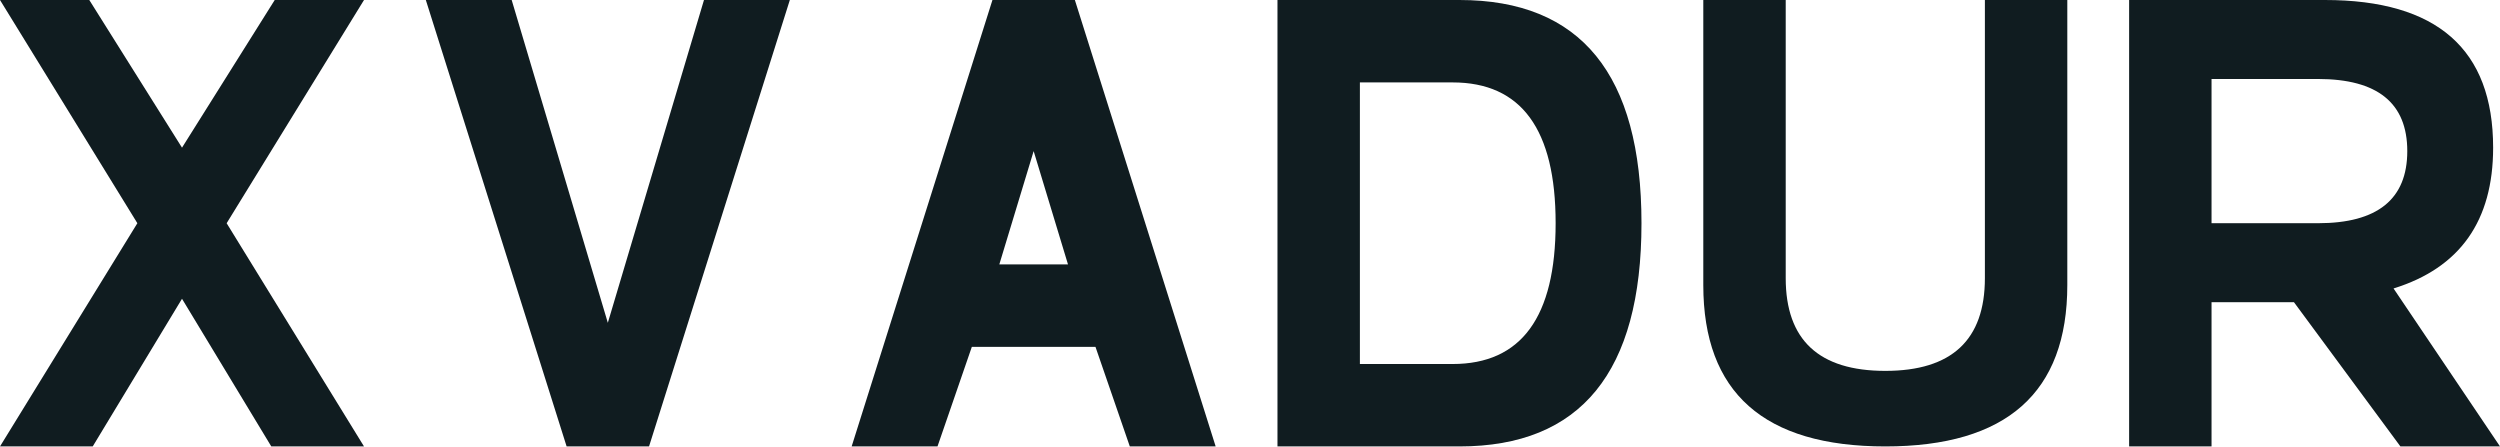
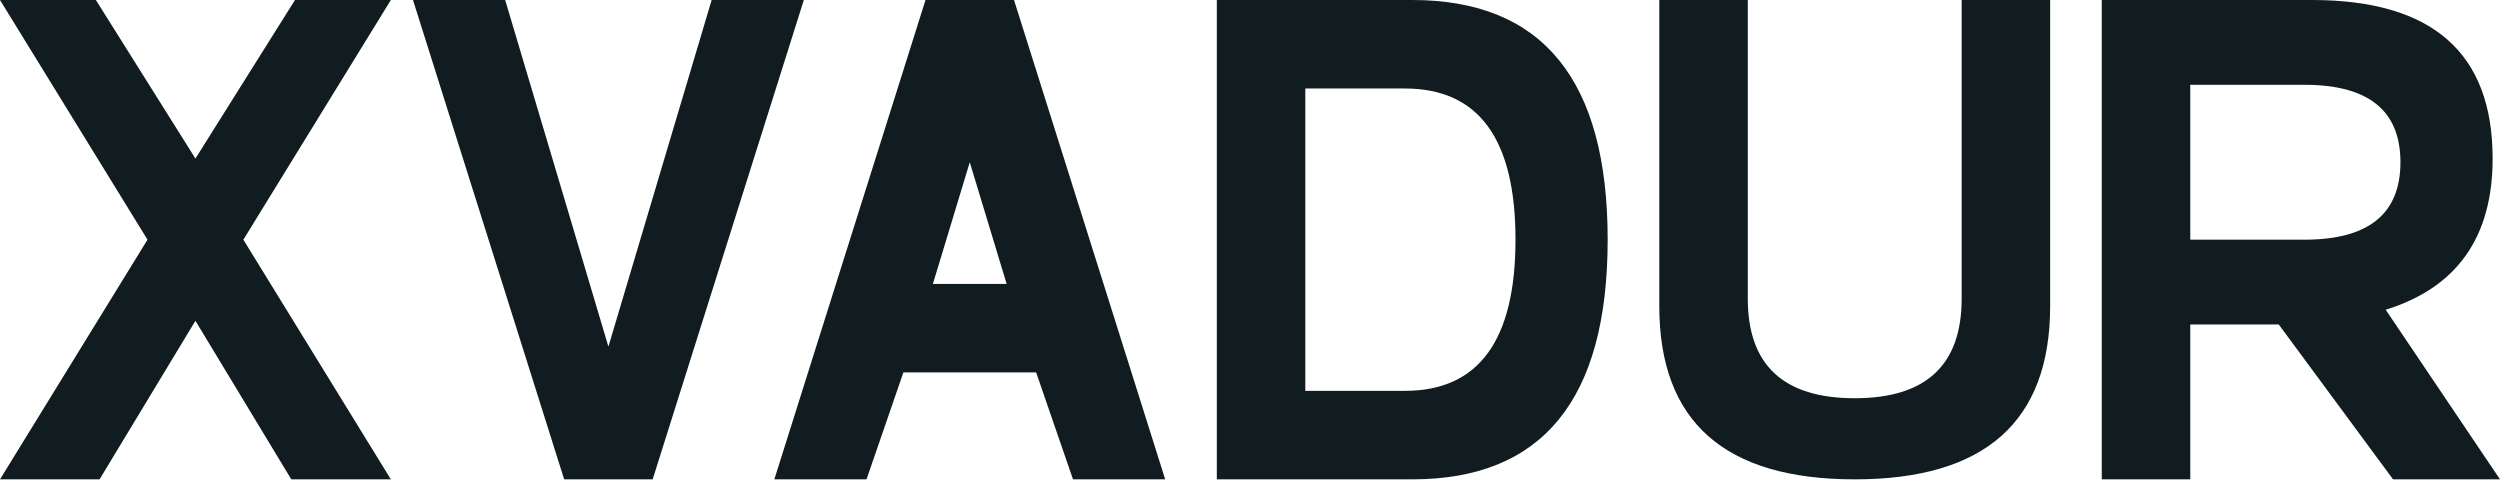
- <svg xmlns="http://www.w3.org/2000/svg" viewBox="0 0 728 130" role="img" aria-label="XVADUR">
+ <svg xmlns="http://www.w3.org/2000/svg" viewBox="0 0 678 130" role="img" aria-label="XVADUR">
  <path fill="#101C20" fill-rule="evenodd" d="M0 0H26L53 43L80 0H106L66 65L106 130H79L53 87L27 130H0L40 65Z" transform="translate(0,0)" />
-   <path fill="#101C20" fill-rule="evenodd" d="M0 0H25L53 94L81 0H106L65 130H41Z" transform="translate(124,0)" />
-   <path fill="#101C20" fill-rule="evenodd" d="M0 130L41 0H65L106 130H81L71 101H35L25 130ZM43 77H63L53 44Z" transform="translate(248,0)" />
-   <path fill="#101C20" fill-rule="evenodd" d="M0 0H53Q106 0 106 65T53 130H0ZM24 24V106H51Q81 106 81 65T51 24Z" transform="translate(372,0)" />
-   <path fill="#101C20" fill-rule="evenodd" d="M0 0H24V81Q24 108 53 108T82 81V0H106V83Q106 130 53 130T0 83Z" transform="translate(496,0)" />
-   <path fill="#101C20" fill-rule="evenodd" d="M0 0H57Q106 0 106 43Q106 75 77 84L108 130H79L48 88H24V130H0ZM24 23V65H55Q81 65 81 44T55 23Z" transform="translate(620,0)" />
+   <path fill="#101C20" fill-rule="evenodd" d="M0 0H25L53 94L81 0H106L65 130H41Z" transform="translate(112,0)" />
+   <path fill="#101C20" fill-rule="evenodd" d="M0 130L41 0H65L106 130H81L71 101H35L25 130ZM43 77H63L53 44Z" transform="translate(210,0)" />
+   <path fill="#101C20" fill-rule="evenodd" d="M0 0H53Q106 0 106 65T53 130H0ZM24 24V106H51Q81 106 81 65T51 24Z" transform="translate(330,0)" />
+   <path fill="#101C20" fill-rule="evenodd" d="M0 0H24V81Q24 108 53 108T82 81V0H106V83Q106 130 53 130T0 83Z" transform="translate(450,0)" />
+   <path fill="#101C20" fill-rule="evenodd" d="M0 0H57Q106 0 106 43Q106 75 77 84L108 130H79L48 88H24V130H0ZM24 23V65H55Q81 65 81 44T55 23Z" transform="translate(570,0)" />
</svg>
